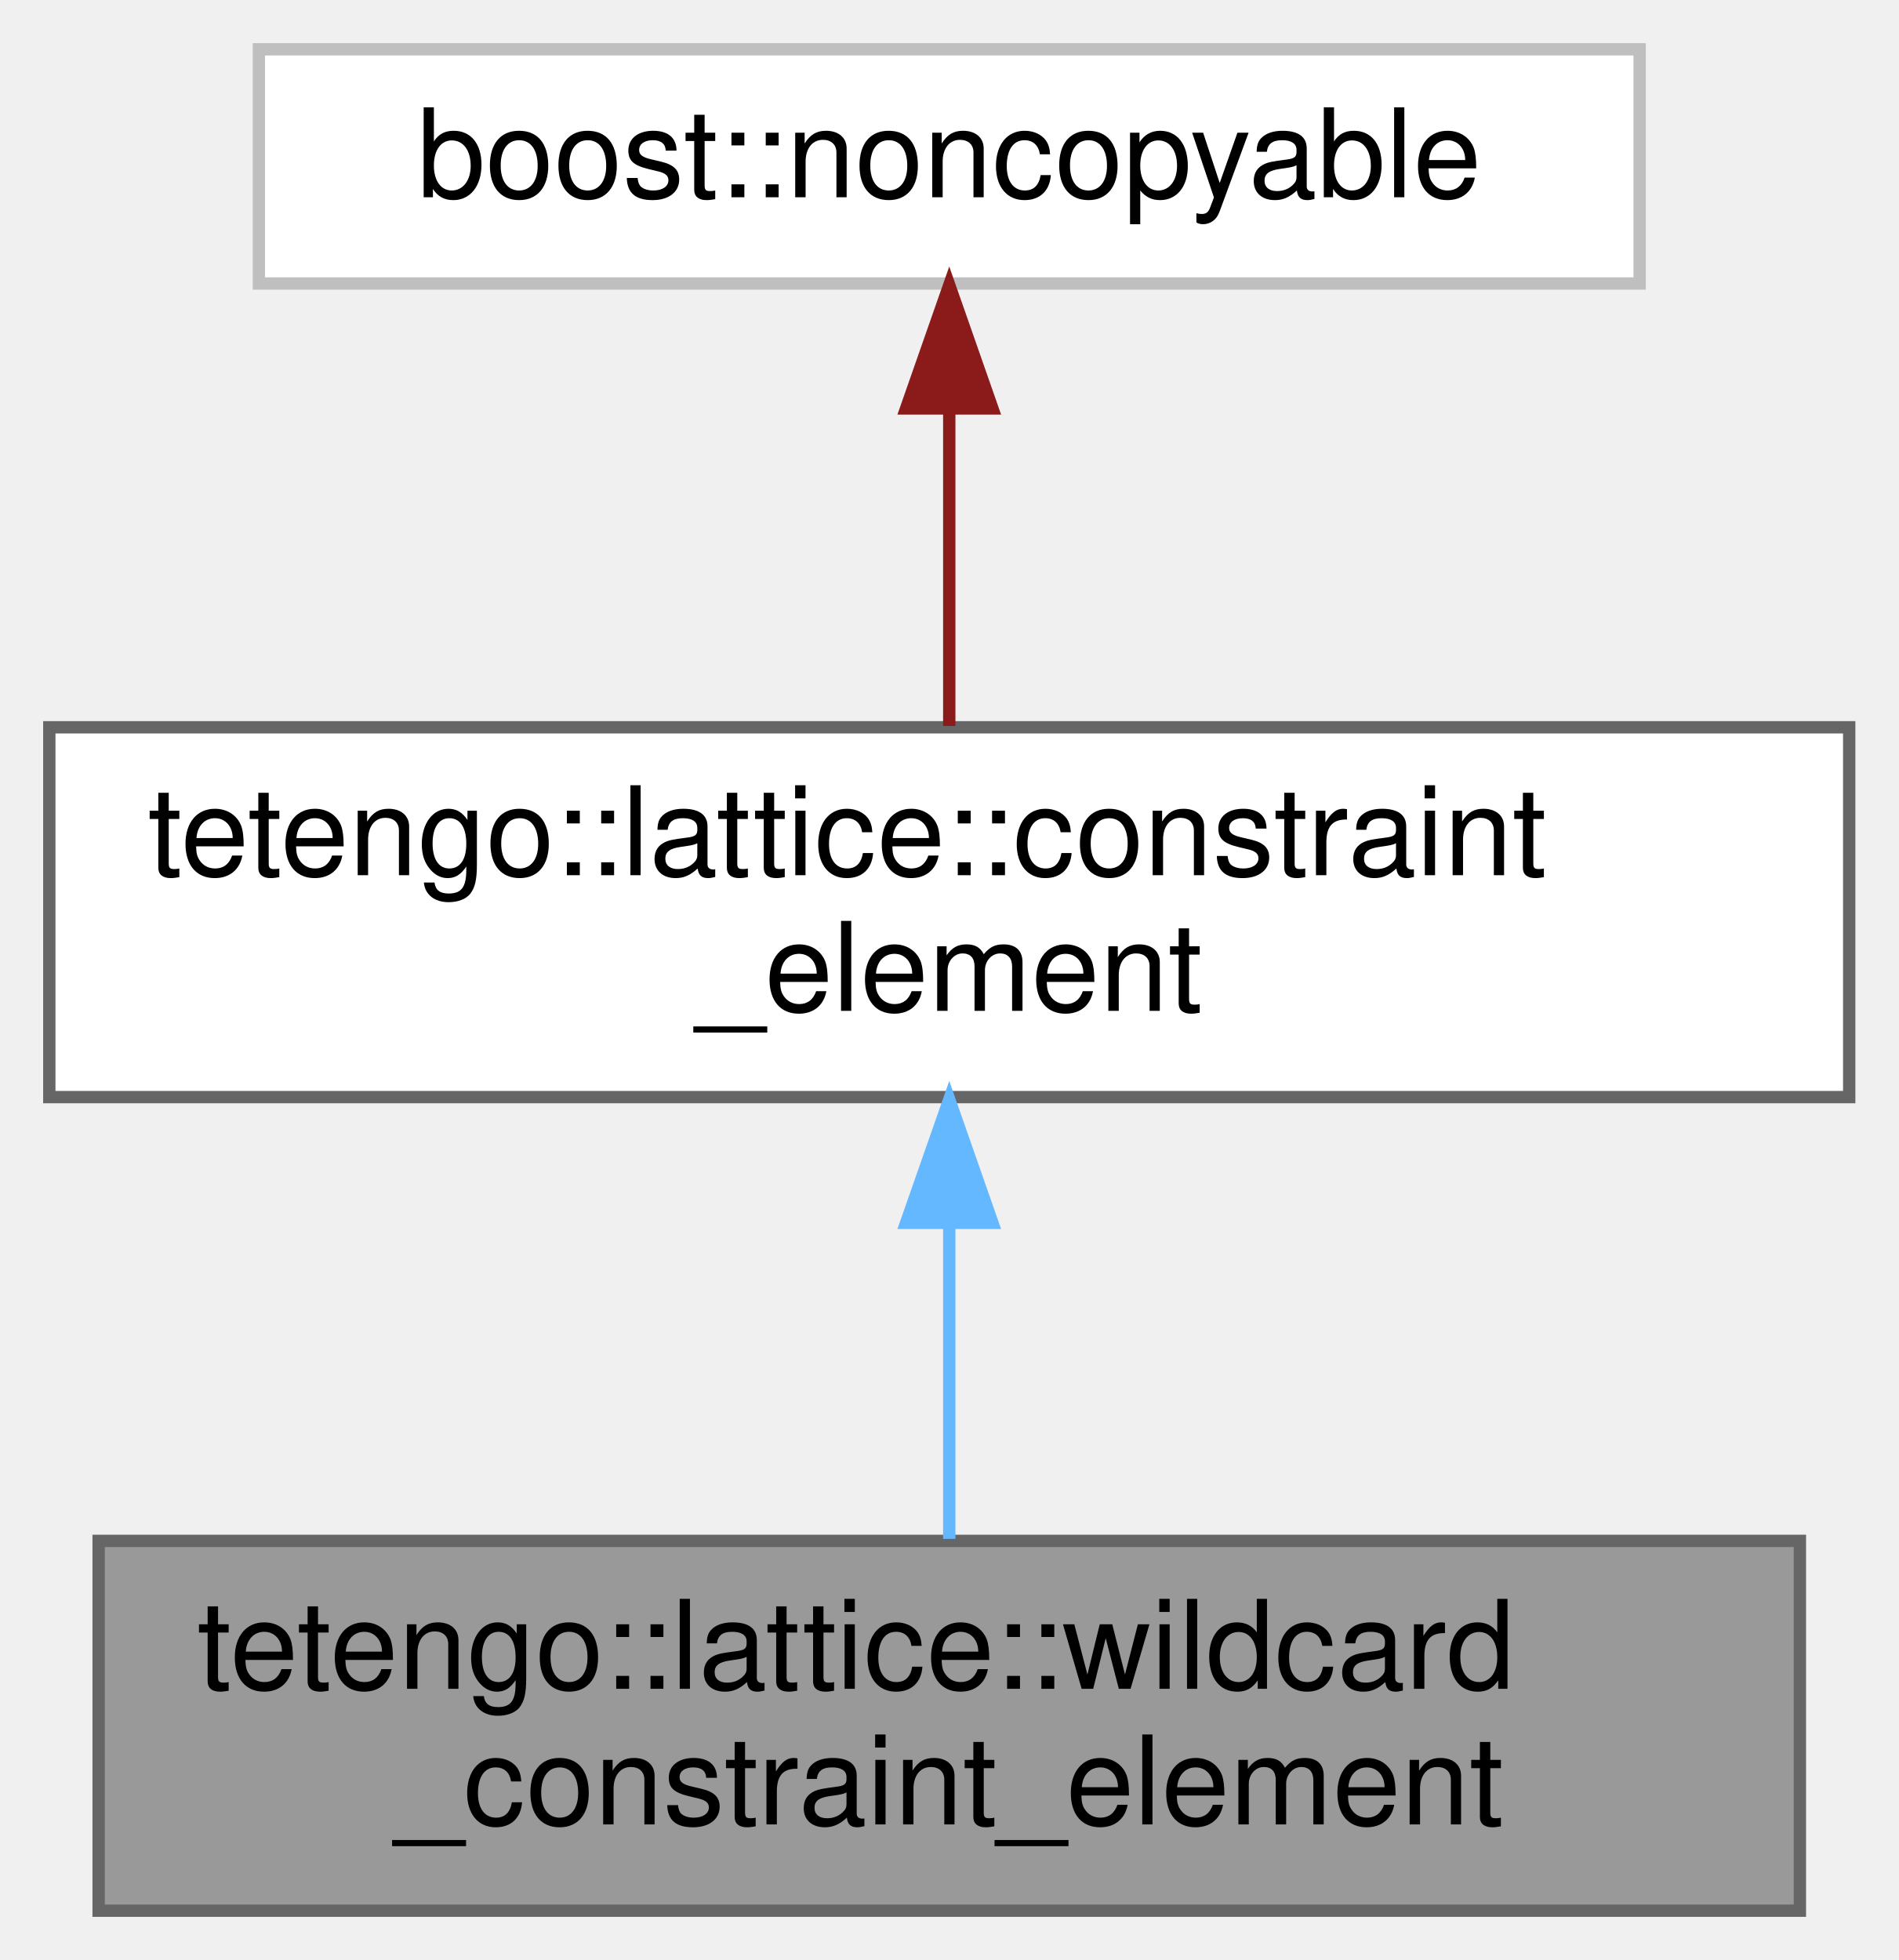
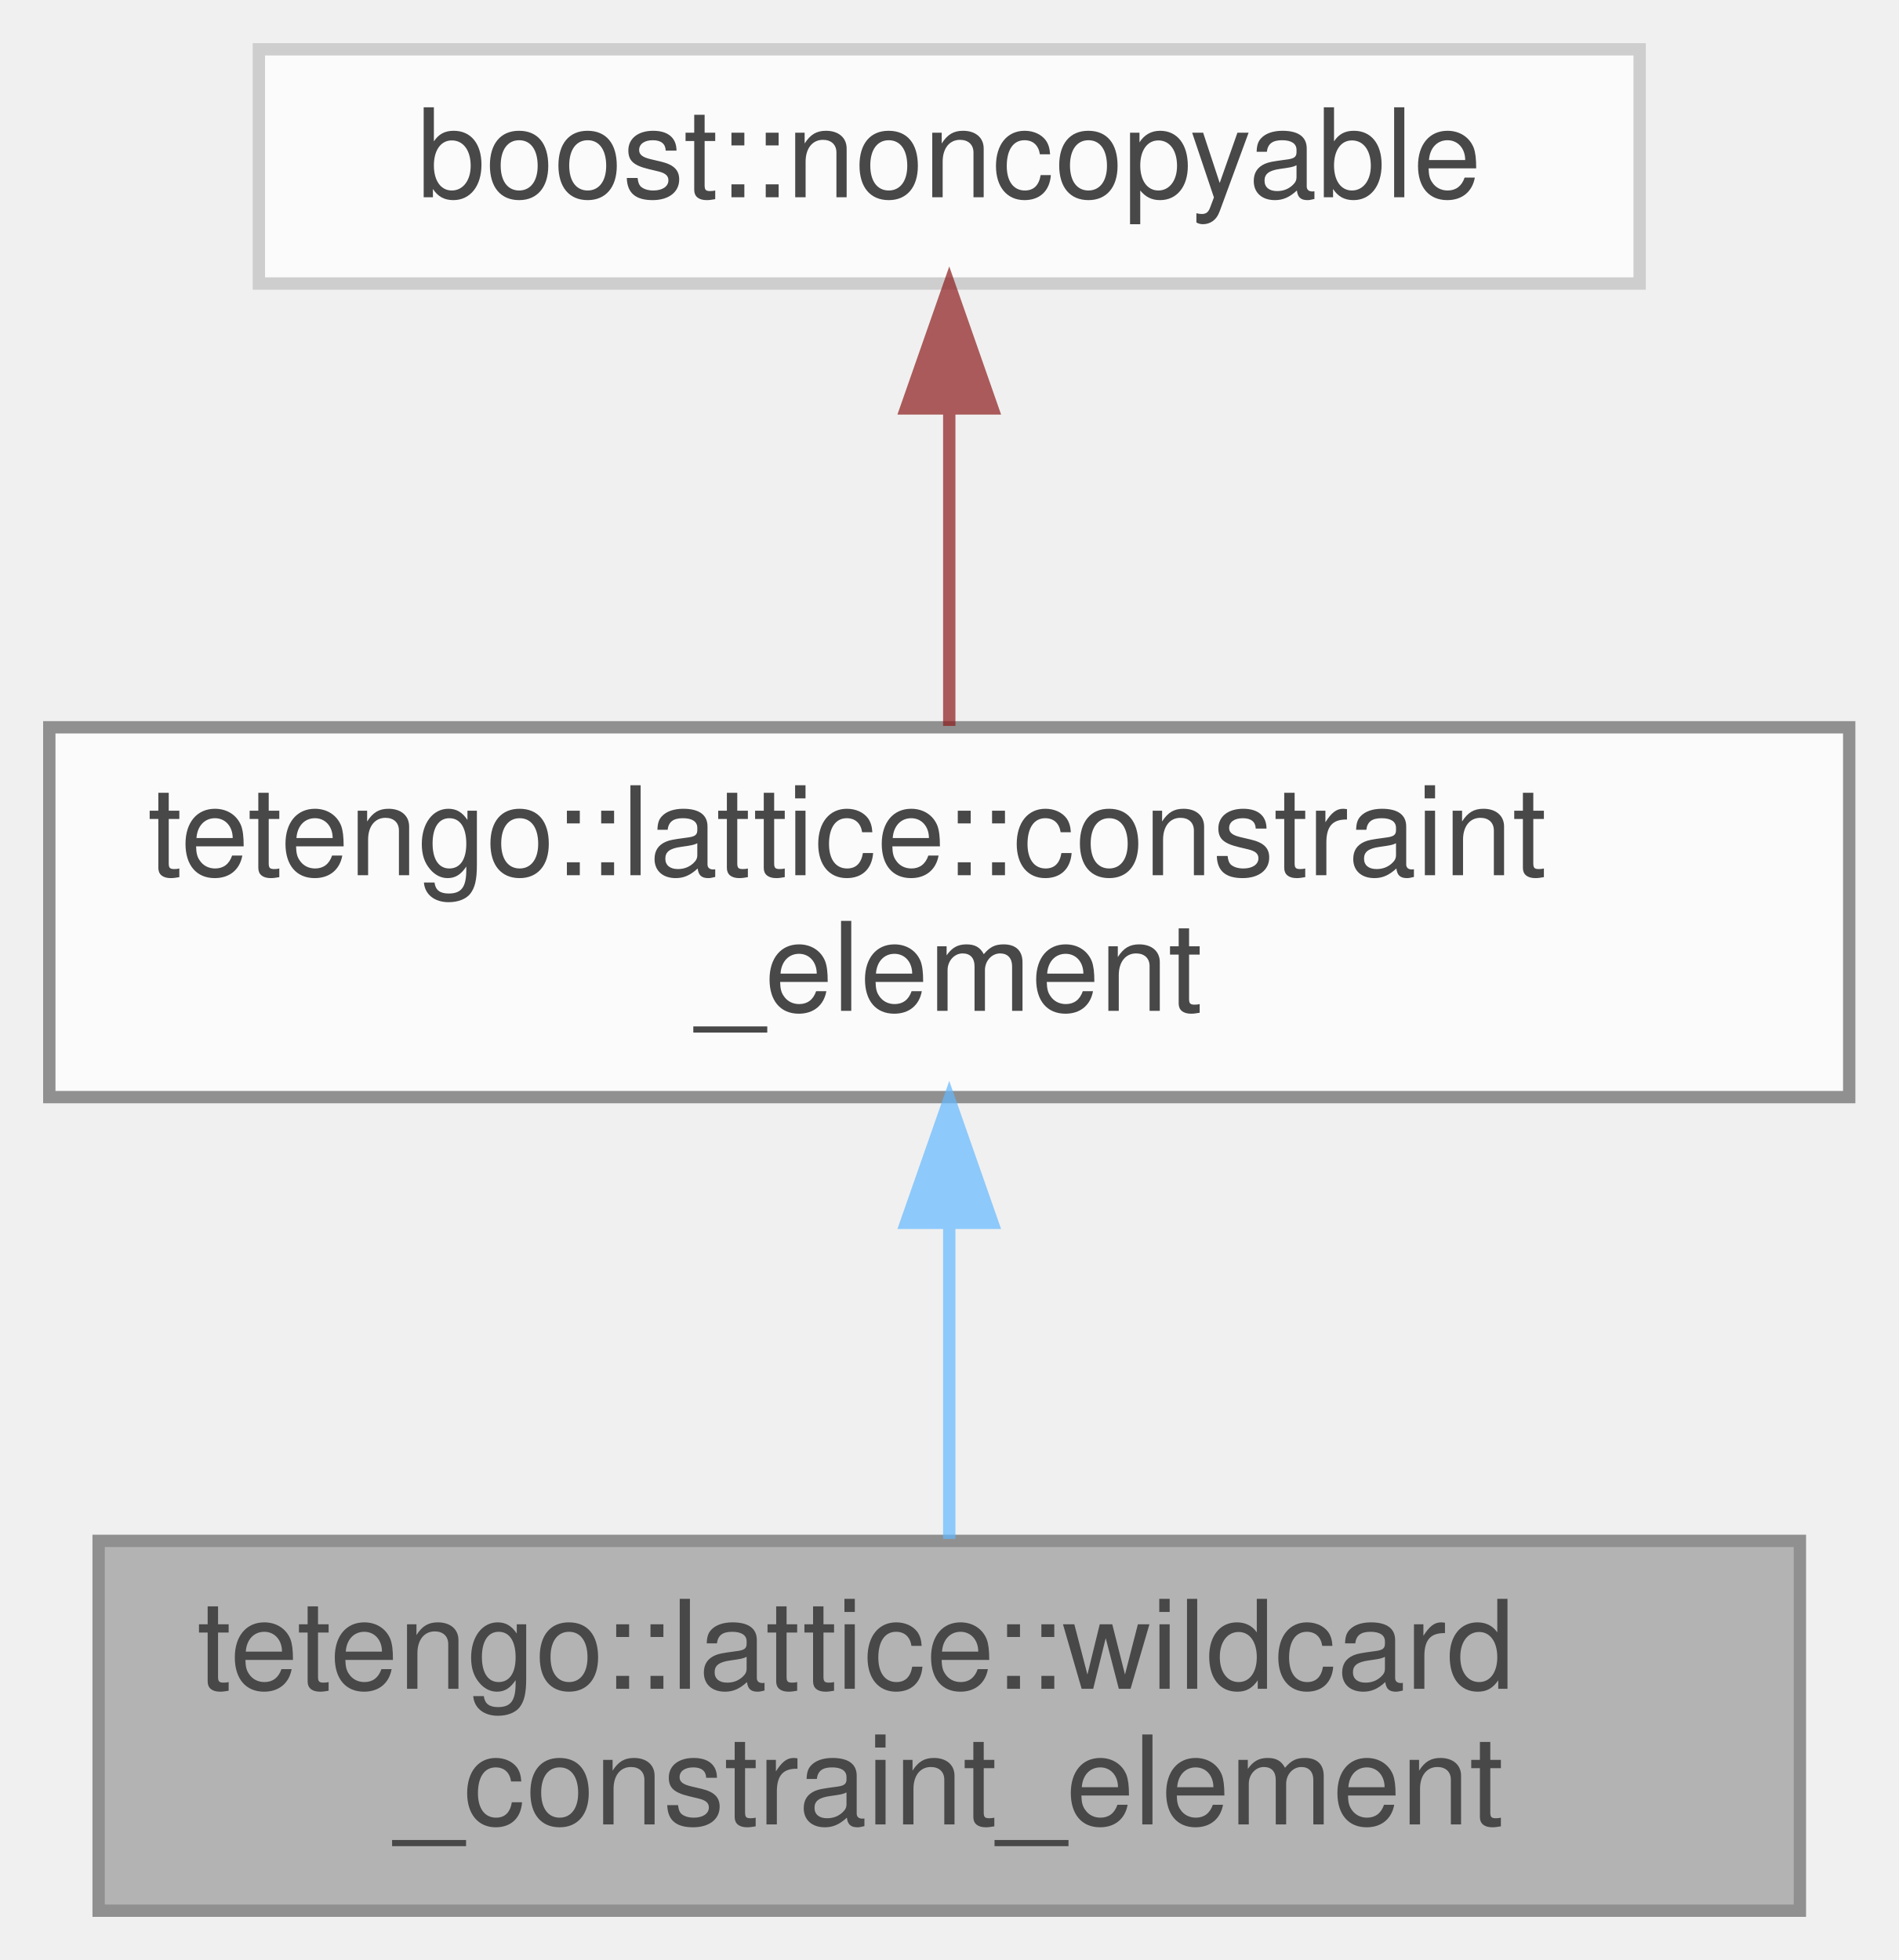
<svg xmlns="http://www.w3.org/2000/svg" xmlns:xlink="http://www.w3.org/1999/xlink" width="154pt" height="159pt" viewBox="0.00 0.00 154.00 159.00">
-   <g id="graph0" class="graph" transform="scale(1 1) rotate(0) translate(4 155)">
-     <g id="node1" class="node">
-       <g id="a_node1">
-         <a xlink:title="A wildcard constraint element.">
-           <polygon fill="#999999" stroke="#666666" points="142,-30 4,-30 4,0 142,0 142,-30" />
-           <text text-anchor="start" x="12" y="-18" font-family="Helvetica,sans-Serif" font-size="10.00">tetengo::lattice::wildcard</text>
-           <text text-anchor="middle" x="73" y="-7" font-family="Helvetica,sans-Serif" font-size="10.00">_constraint_element</text>
-         </a>
+   <svg id="main" version="1.1" xml:space="preserve">
+     <style type="text/css">
+ .node, .edge {opacity: 0.7;}
+ .node.selected, .edge.selected {opacity: 1;}
+ .edge:hover path { stroke: red; }
+ .edge:hover polygon { stroke: red; fill: red; }
+ </style>
+     <svg id="graph" class="graph">
+       <g id="graph0" class="graph" transform="scale(1 1) rotate(0) translate(4 155)">
+         <g id="Node000001" class="node">
+           <g id="a_Node000001">
+             <a xlink:title="A wildcard constraint element.">
+               <polygon fill="#999999" stroke="#666666" points="142,-30 4,-30 4,0 142,0 142,-30" />
+               <text text-anchor="start" x="12" y="-18" font-family="Helvetica,sans-Serif" font-size="10.00">tetengo::lattice::wildcard</text>
+               <text text-anchor="middle" x="73" y="-7" font-family="Helvetica,sans-Serif" font-size="10.00">_constraint_element</text>
+             </a>
+           </g>
+         </g>
+         <g id="Node000002" class="node">
+           <g id="a_Node000002">
+             <a xlink:href="classtetengo_1_1lattice_1_1constraint__element.html" target="_top" xlink:title="A constraint element.">
+               <polygon fill="white" stroke="#666666" points="146,-96 0,-96 0,-66 146,-66 146,-96" />
+               <text text-anchor="start" x="8" y="-84" font-family="Helvetica,sans-Serif" font-size="10.00">tetengo::lattice::constraint</text>
+               <text text-anchor="middle" x="73" y="-73" font-family="Helvetica,sans-Serif" font-size="10.00">_element</text>
+             </a>
+           </g>
+         </g>
+         <g id="edge1_Node000001_Node000002" class="edge">
+           <g id="a_edge1_Node000001_Node000002">
+             <a xlink:title=" ">
+               <path fill="none" stroke="#63b8ff" d="M73,-55.54C73,-46.96 73,-37.61 73,-30.16" />
+               <polygon fill="#63b8ff" stroke="#63b8ff" points="69.5,-55.8 73,-65.8 76.5,-55.8 69.5,-55.8" />
+             </a>
+           </g>
+         </g>
+         <g id="Node000003" class="node">
+           <g id="a_Node000003">
+             <a xlink:title=" ">
+               <polygon fill="white" stroke="#bfbfbf" points="129,-151 17,-151 17,-132 129,-132 129,-151" />
+               <text text-anchor="middle" x="73" y="-139" font-family="Helvetica,sans-Serif" font-size="10.00">boost::noncopyable</text>
+             </a>
+           </g>
+         </g>
+         <g id="edge2_Node000002_Node000003" class="edge">
+           <g id="a_edge2_Node000002_Node000003">
+             <a xlink:title=" ">
+               <path fill="none" stroke="#8b1a1a" d="M73,-121.65C73,-113.36 73,-103.78 73,-96.11" />
+               <polygon fill="#8b1a1a" stroke="#8b1a1a" points="69.5,-121.87 73,-131.87 76.5,-121.87 69.5,-121.87" />
+             </a>
+           </g>
+         </g>
      </g>
-     </g>
-     <g id="node2" class="node">
-       <g id="a_node2">
-         <a xlink:href="classtetengo_1_1lattice_1_1constraint__element.html" target="_top" xlink:title="A constraint element.">
-           <polygon fill="white" stroke="#666666" points="146,-96 0,-96 0,-66 146,-66 146,-96" />
-           <text text-anchor="start" x="8" y="-84" font-family="Helvetica,sans-Serif" font-size="10.00">tetengo::lattice::constraint</text>
-           <text text-anchor="middle" x="73" y="-73" font-family="Helvetica,sans-Serif" font-size="10.00">_element</text>
-         </a>
-       </g>
-     </g>
-     <g id="edge1" class="edge">
-       <path fill="none" stroke="#63b8ff" d="M73,-55.54C73,-46.96 73,-37.61 73,-30.16" />
-       <polygon fill="#63b8ff" stroke="#63b8ff" points="69.5,-55.8 73,-65.8 76.5,-55.8 69.5,-55.8" />
-     </g>
-     <g id="node3" class="node">
-       <g id="a_node3">
-         <a xlink:title=" ">
-           <polygon fill="white" stroke="#bfbfbf" points="129,-151 17,-151 17,-132 129,-132 129,-151" />
-           <text text-anchor="middle" x="73" y="-139" font-family="Helvetica,sans-Serif" font-size="10.00">boost::noncopyable</text>
-         </a>
-       </g>
-     </g>
-     <g id="edge2" class="edge">
-       <path fill="none" stroke="#8b1a1a" d="M73,-121.65C73,-113.36 73,-103.78 73,-96.11" />
-       <polygon fill="#8b1a1a" stroke="#8b1a1a" points="69.5,-121.87 73,-131.87 76.5,-121.87 69.5,-121.87" />
-     </g>
-   </g>
+     </svg>
+   </svg>
+   <style type="text/css">
+ 
+ [data-mouse-over-selected='false'] { opacity: 0.7; }
+ [data-mouse-over-selected='true']  { opacity: 1.0; }
+ 
+ </style>
</svg>
